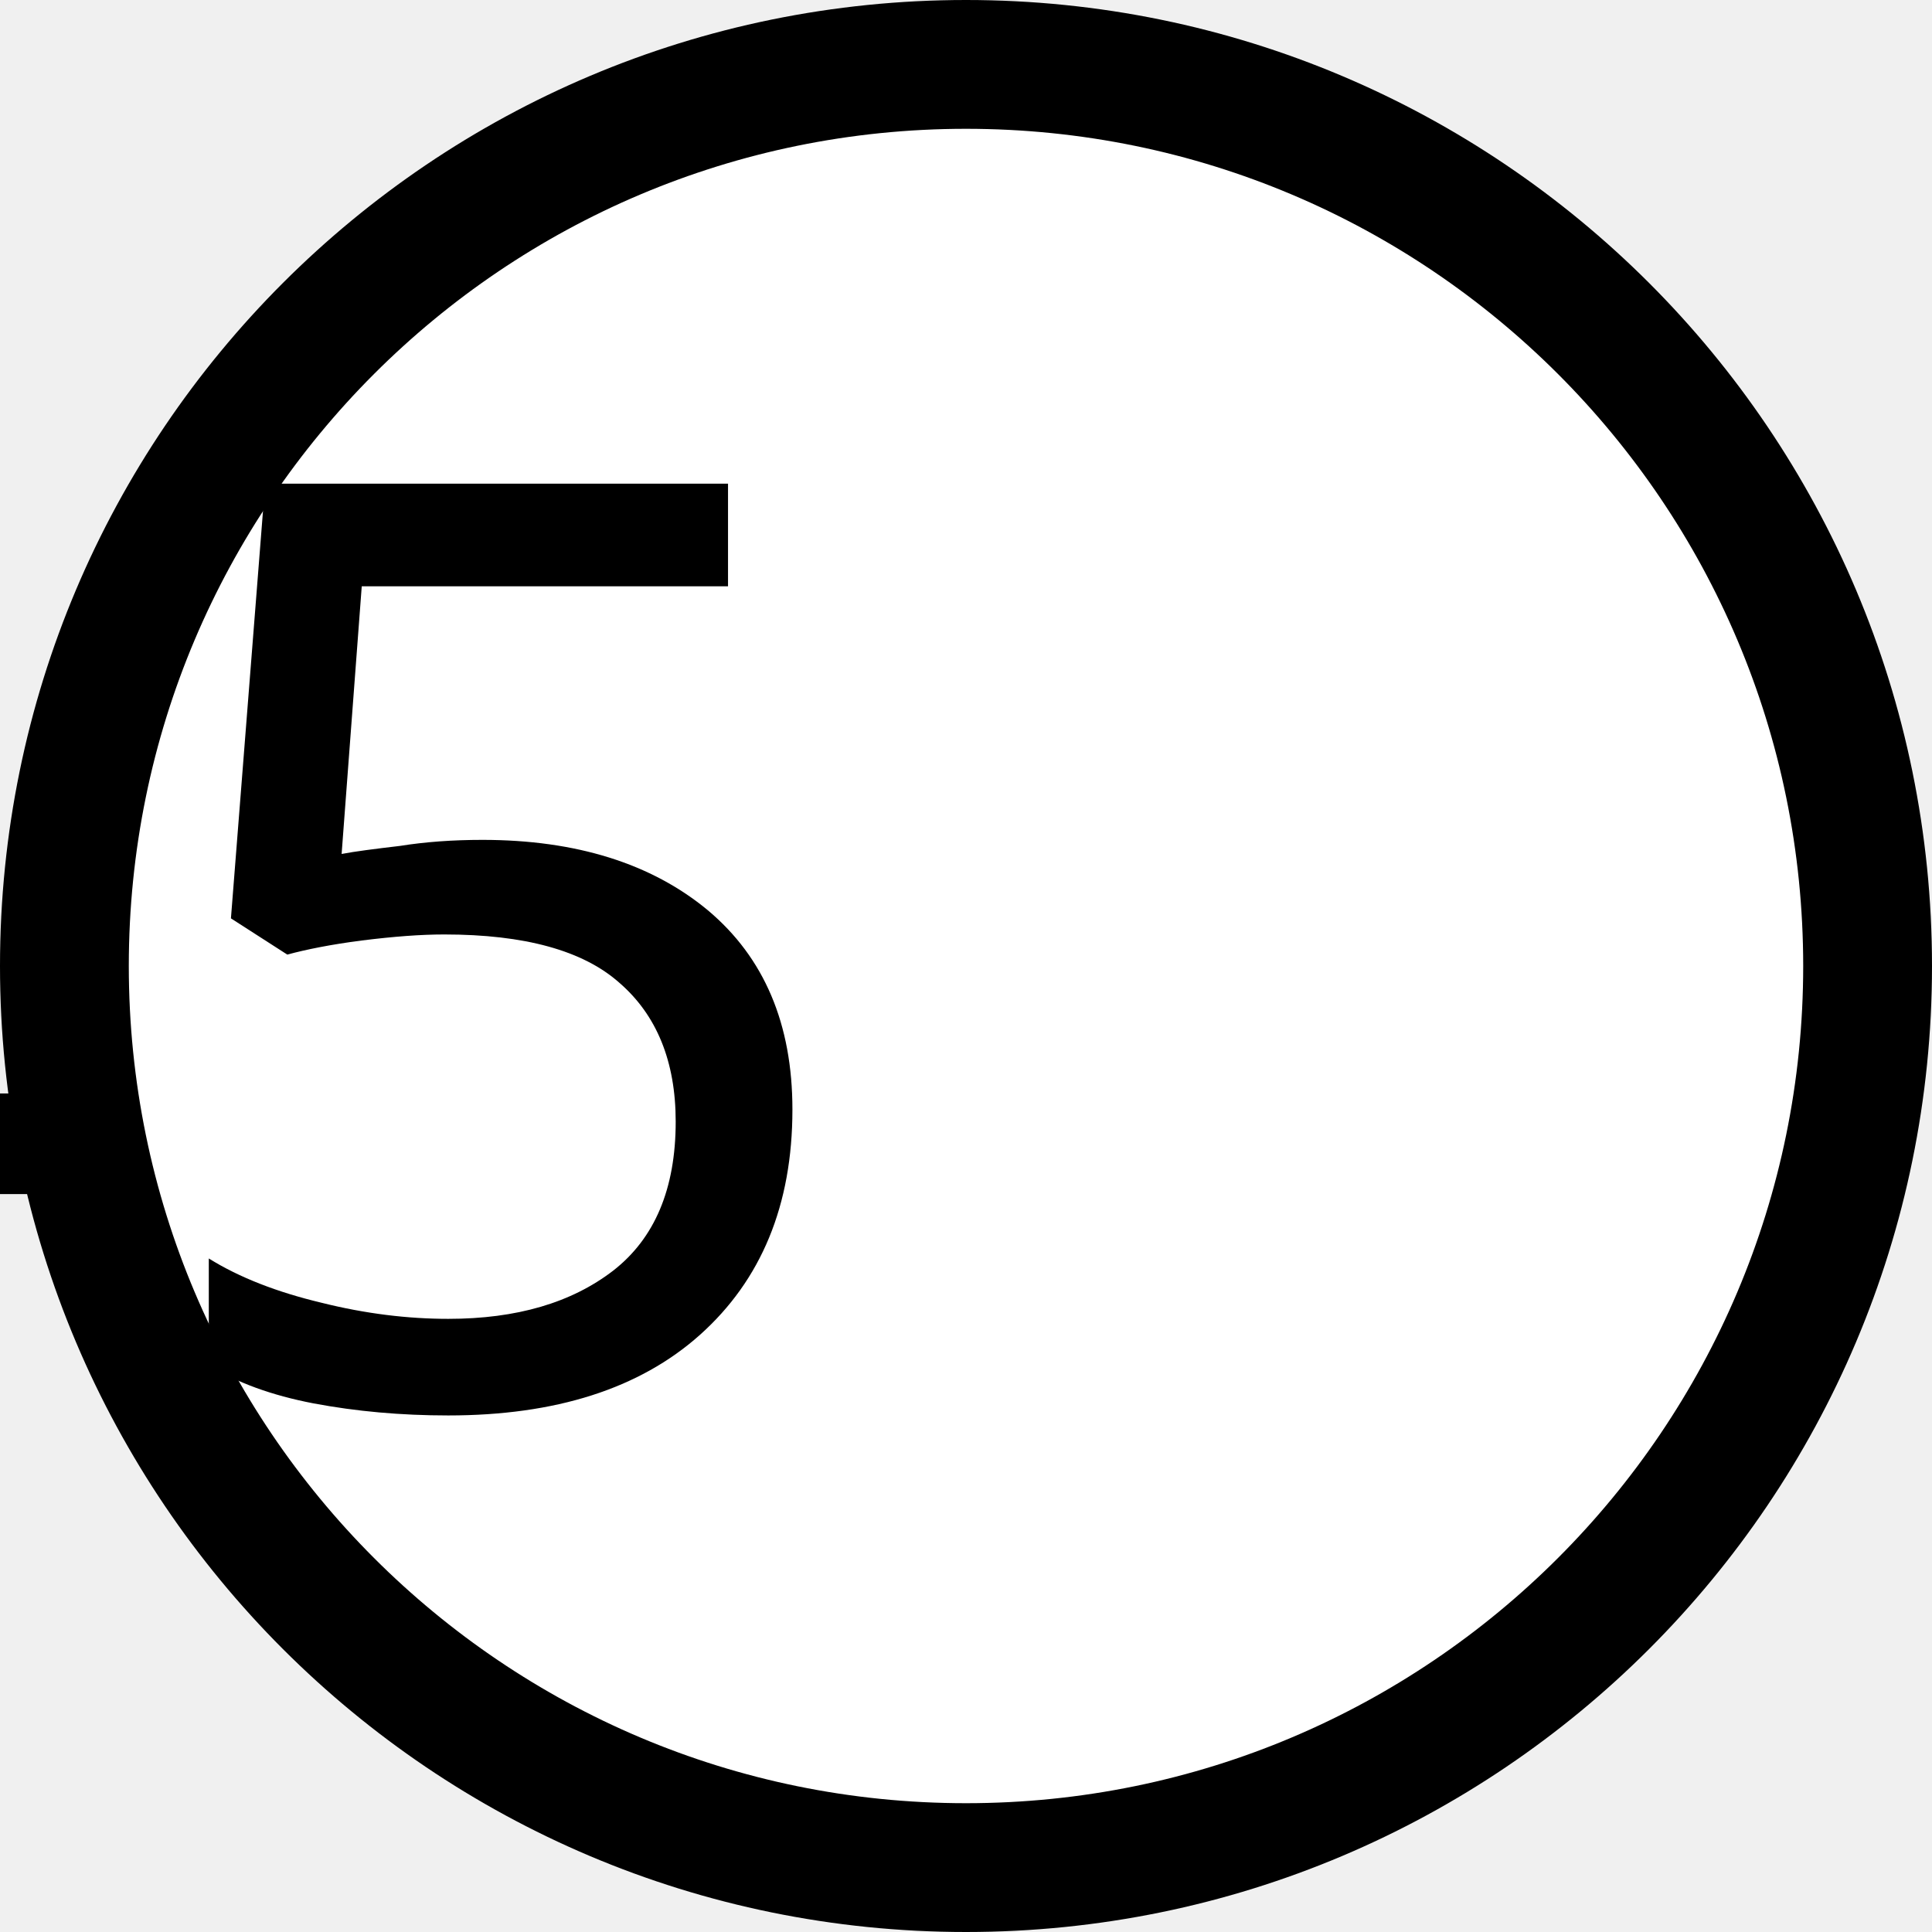
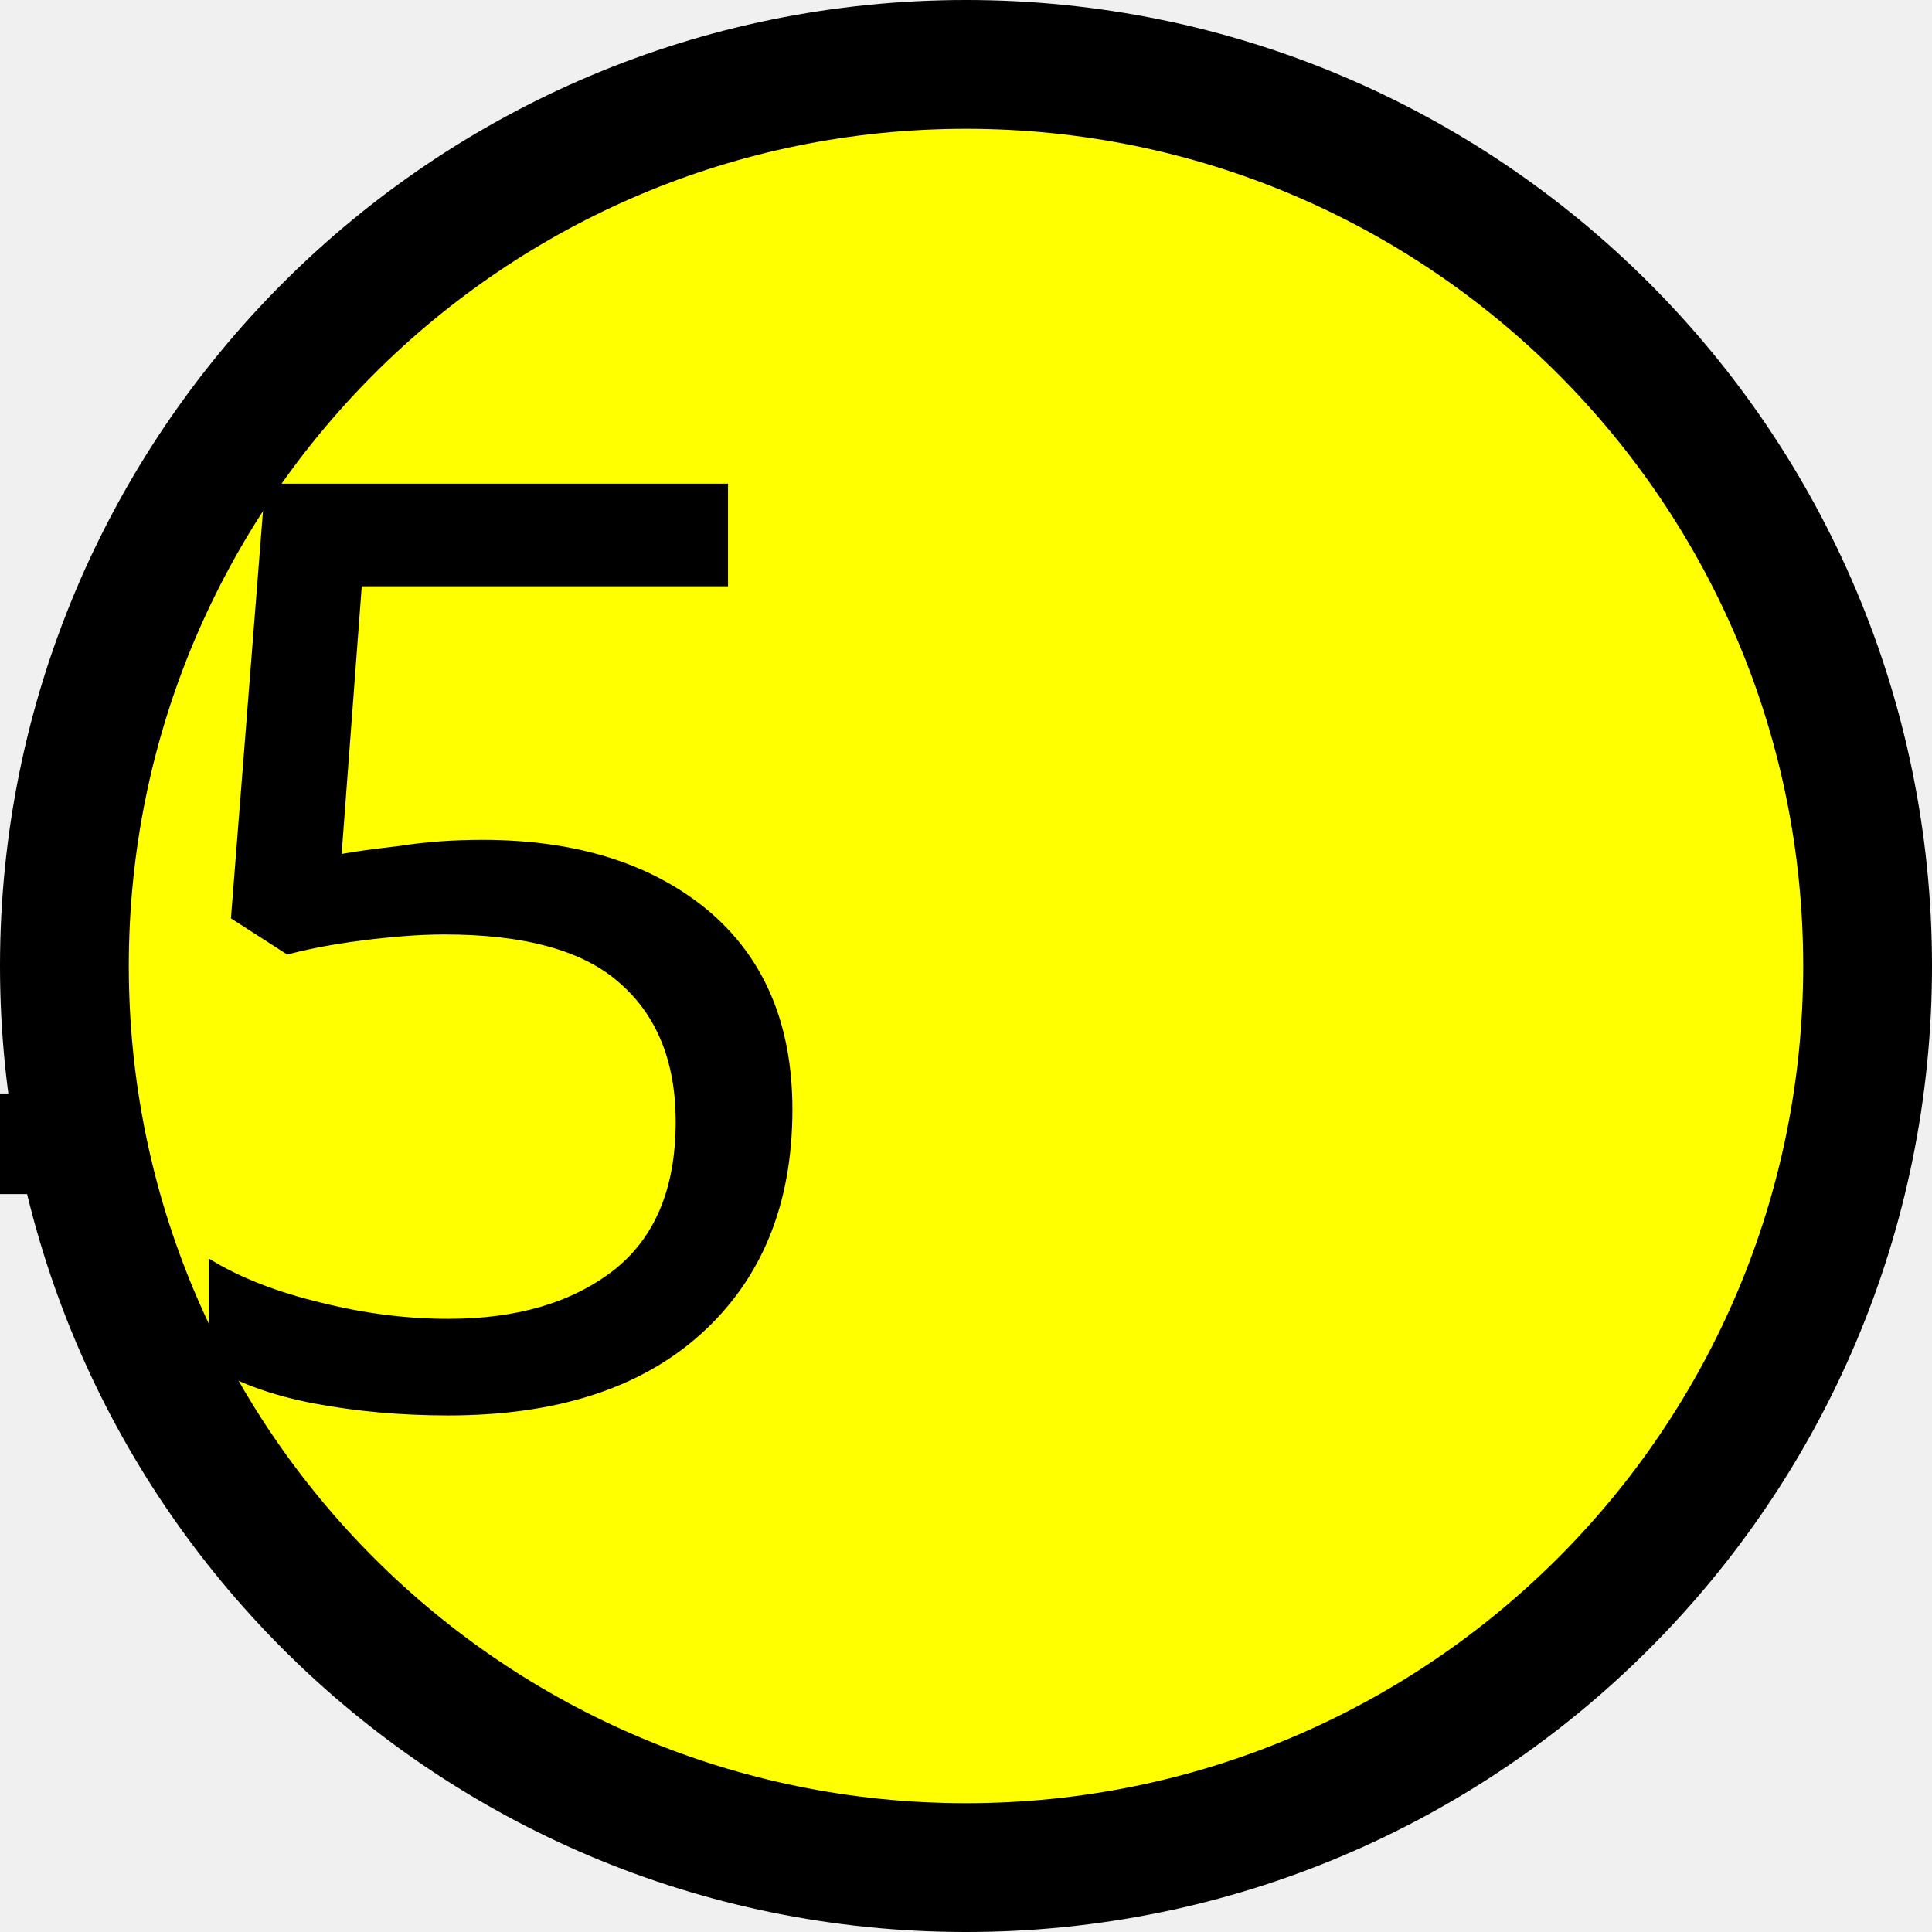
<svg xmlns="http://www.w3.org/2000/svg" width="15" height="15" id="svg2" version="1.1">
  <defs id="defs4" />
  <g id="layer1" transform="translate(0,-1037.362)">
-     <path style="fill:#ffffff;fill-opacity:1;stroke:#000000;stroke-opacity:1" id="path3758" d="m 32,7.5 a 7,7 0 1 1 -14,0 7,7 0 1 1 14,0 z" transform="translate(-17.5,1037.362)" />
+     <path style="fill:#ffff00;fill-opacity:1;stroke:#000000;stroke-opacity:1" id="path3758" d="m 32,7.5 a 7,7 0 1 1 -14,0 7,7 0 1 1 14,0 z" transform="translate(-17.5,1037.362)" />
    <text xml:space="preserve" style="font-size:10px;font-style:normal;font-variant:normal;font-weight:normal;font-stretch:normal;text-align:center;line-height:125%;letter-spacing:0px;word-spacing:0px;text-anchor:middle;fill:#000000;fill-opacity:1;stroke:none;font-family:Swis721 Hv BT;-inkscape-font-specification:Swis721 Hv BT" x="7.498" y="1048.258" id="text3757">
      <tspan id="tspan3759" x="7.498" y="1048.258" style="font-size:10px;font-style:normal;font-variant:normal;font-weight:normal;font-stretch:normal;fill:#000000;fill-opacity:1;font-family:Swis721 BT;-inkscape-font-specification:Swis721 BT">45</tspan>
    </text>
  </g>
</svg>
